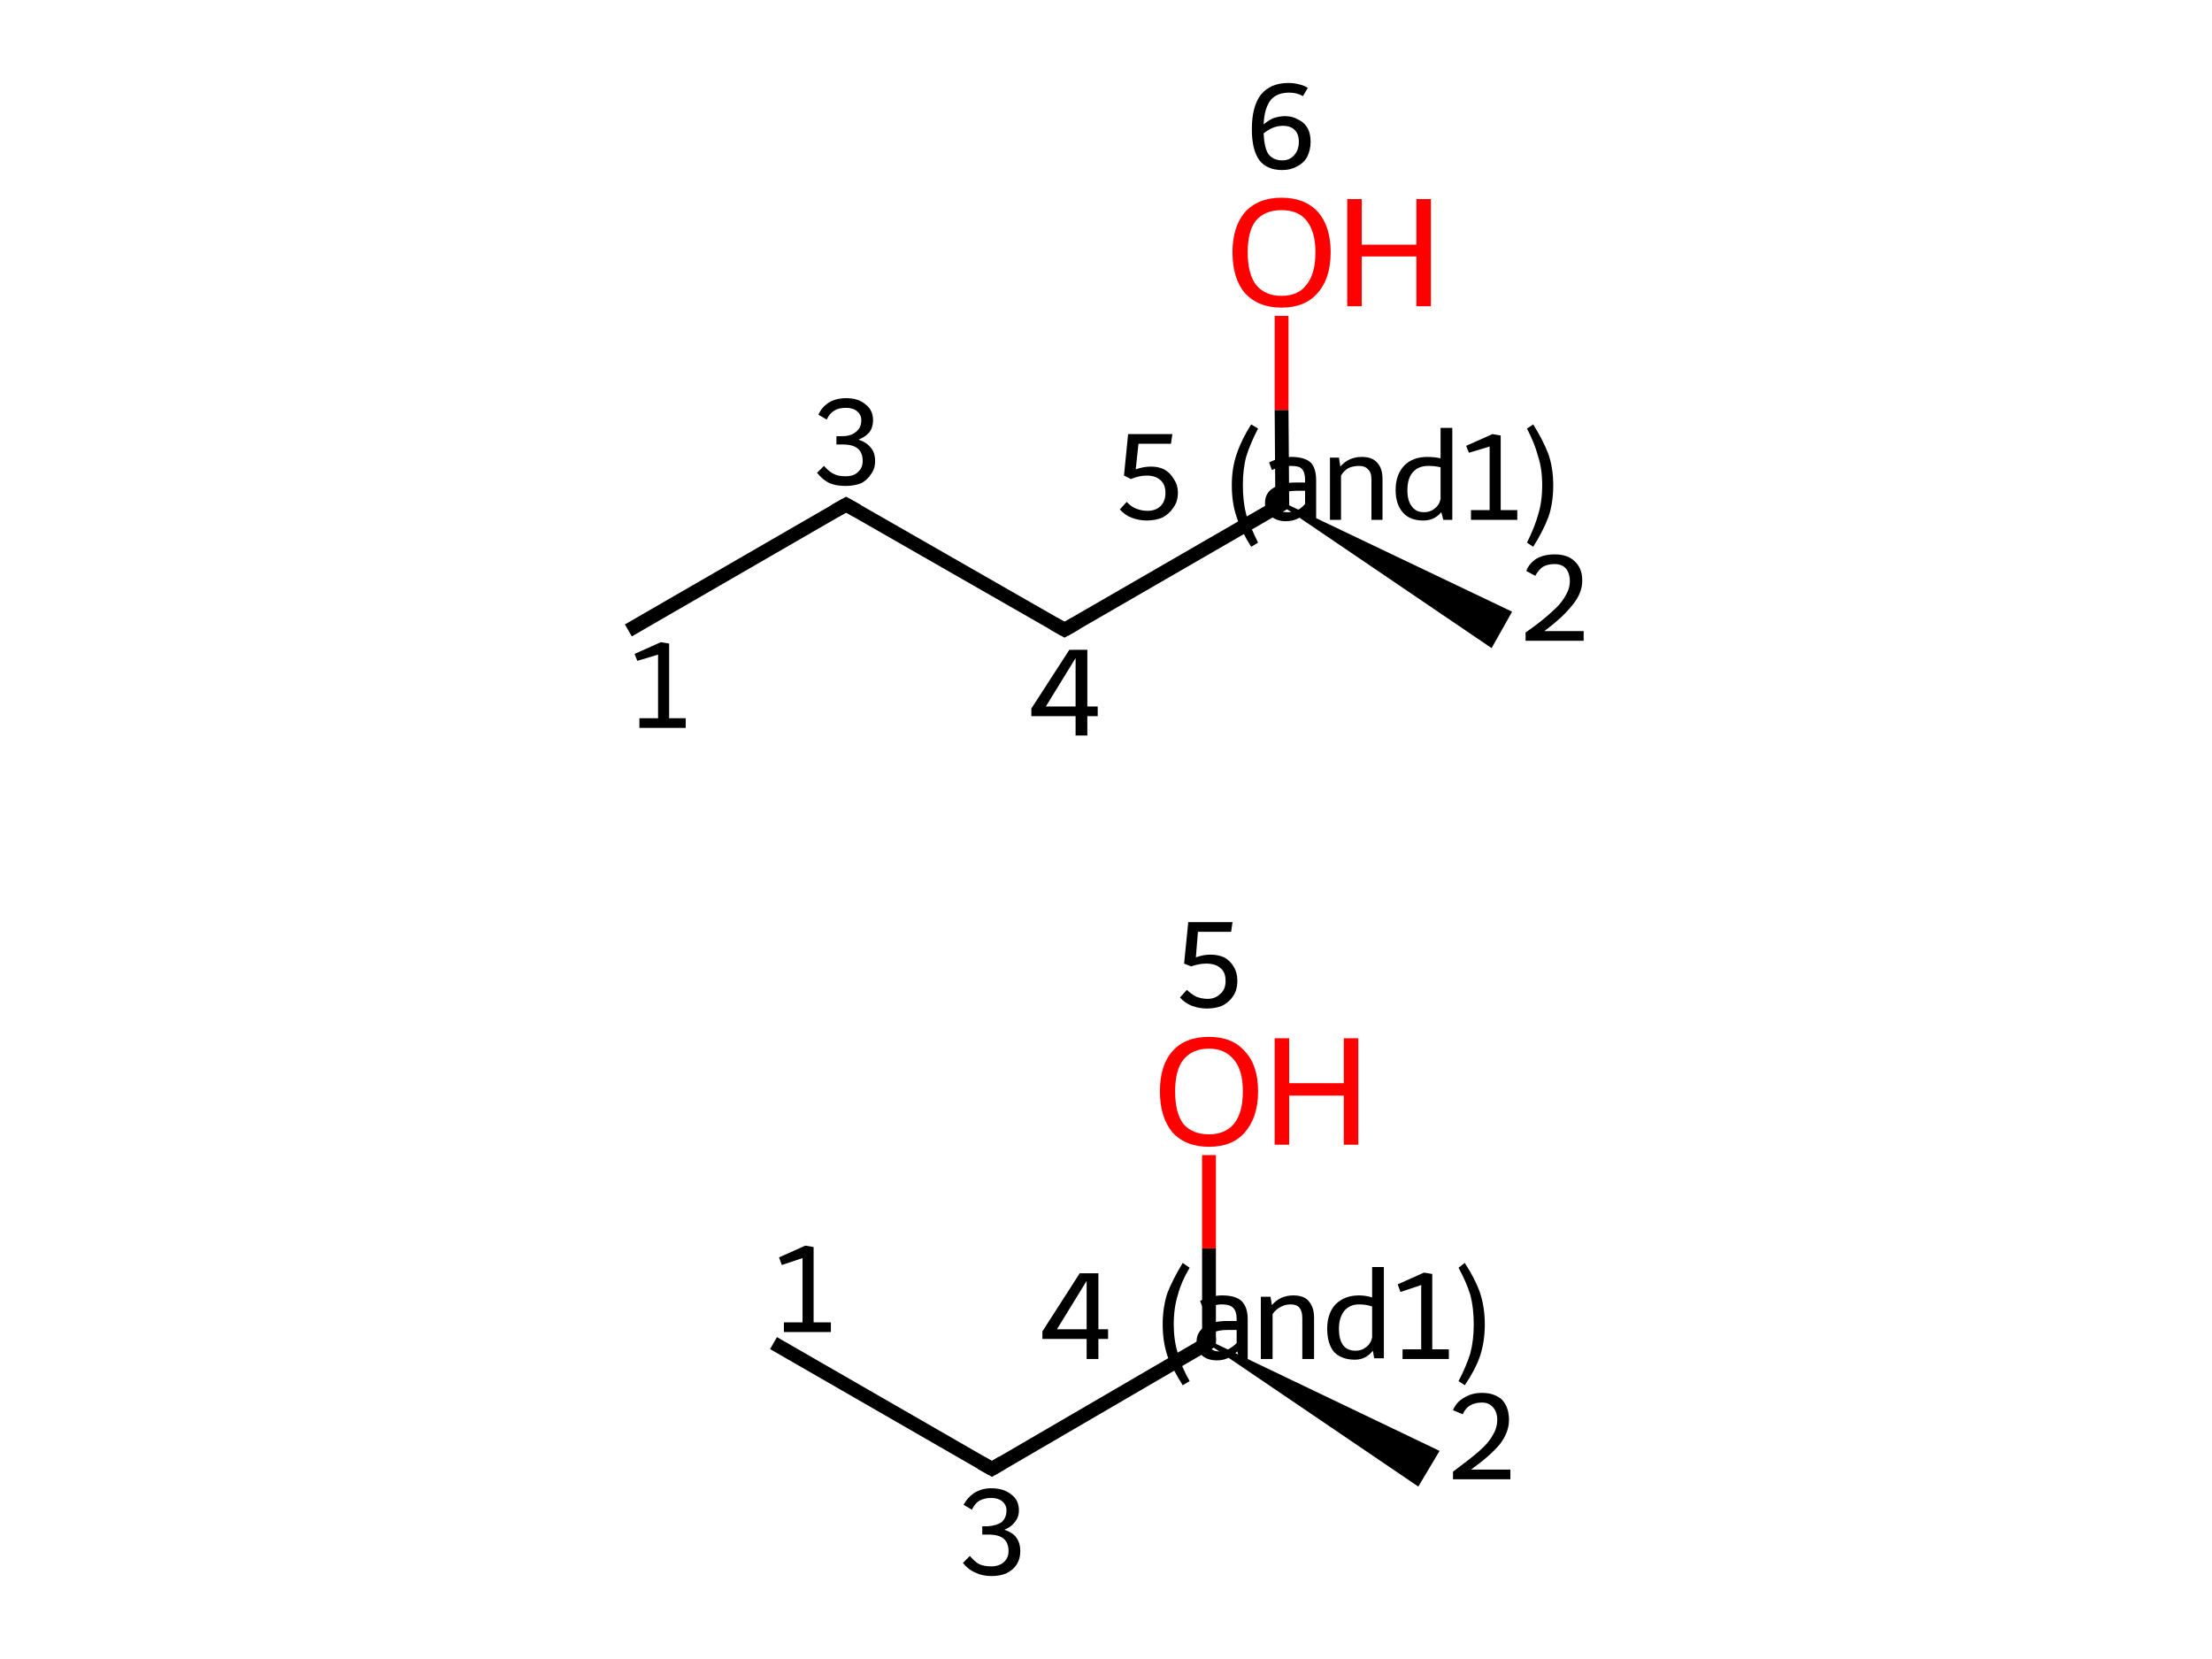
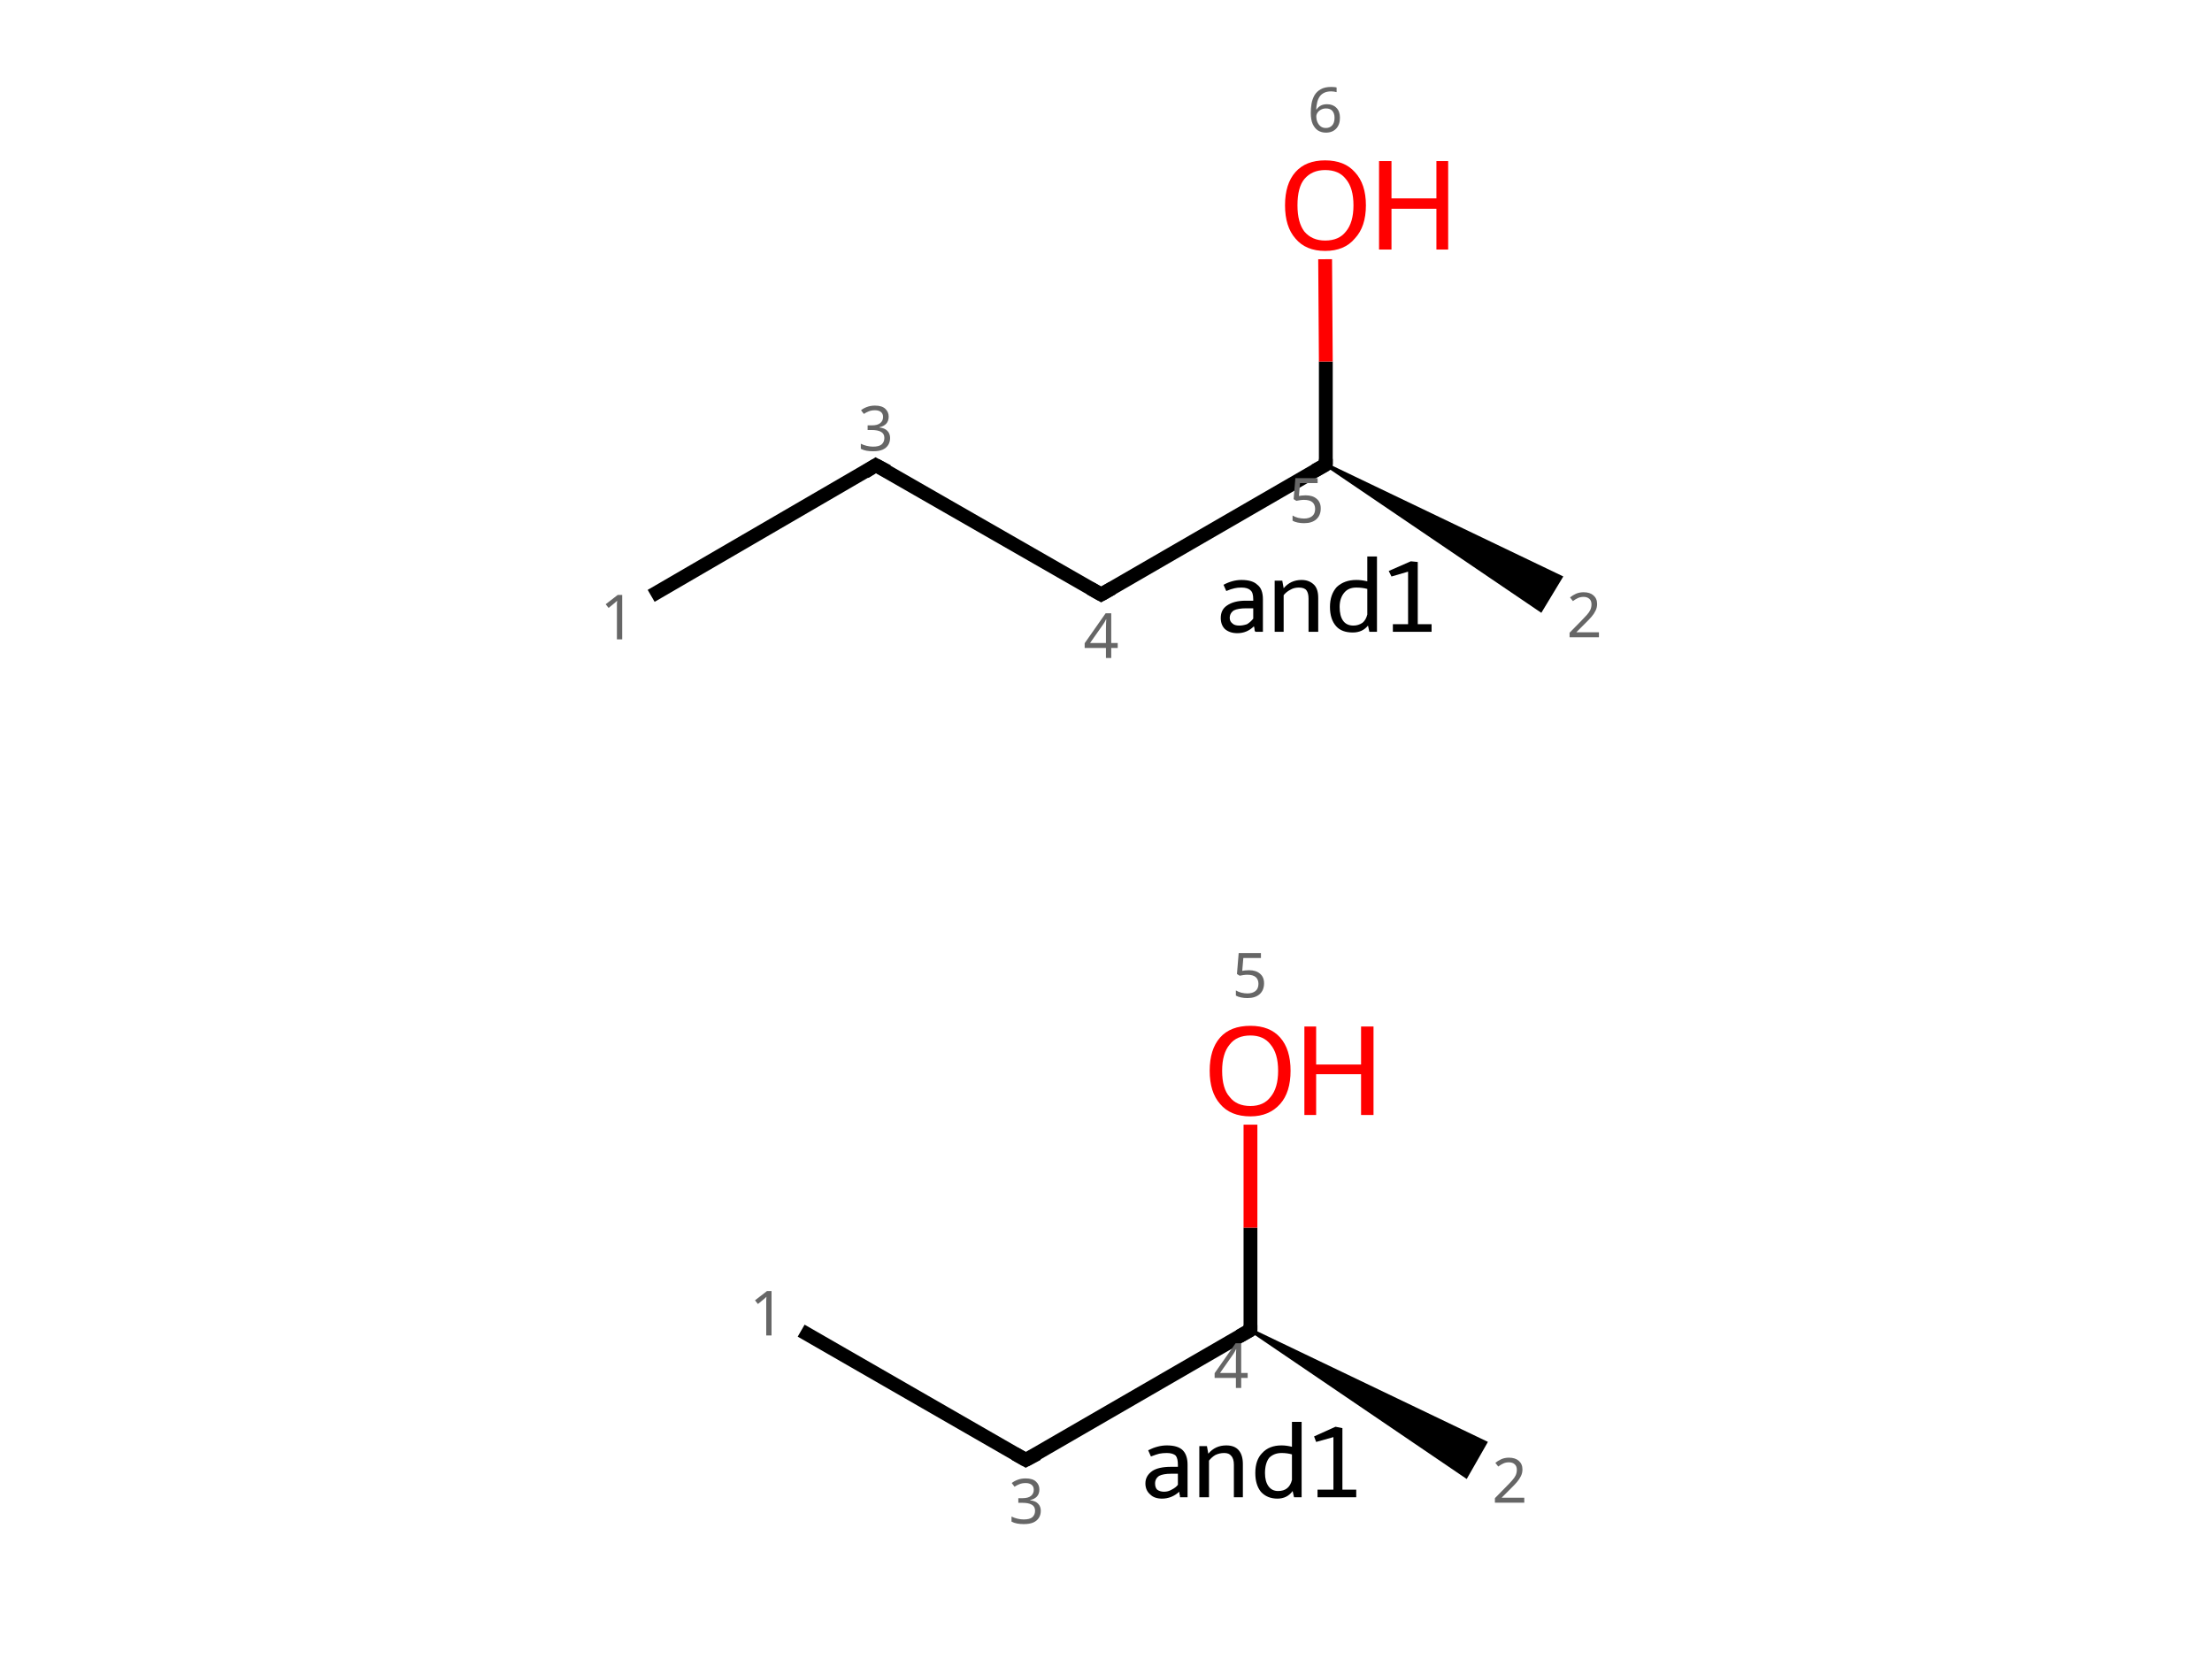
<svg xmlns="http://www.w3.org/2000/svg" version="1.1" baseProfile="full" xml:space="preserve" width="320px" height="240px" viewBox="0 0 320 240">
-   <path class="bond-0 atom-1 atom-0" d="M 174.9,194.2 L 207.9,210.0 L 205.1,214.7 Z" style="fill:#000000;fill-rule:evenodd;fill-opacity:1;stroke:#000000;stroke-width:0.5px;stroke-linecap:butt;stroke-linejoin:miter;stroke-miterlimit:10;stroke-opacity:1;" />
-   <path class="bond-1 atom-1 atom-2" d="M 174.9,194.2 L 174.9,180.6" style="fill:none;fill-rule:evenodd;stroke:#000000;stroke-width:2.0px;stroke-linecap:butt;stroke-linejoin:miter;stroke-opacity:1" />
-   <path class="bond-1 atom-1 atom-2" d="M 174.9,180.6 L 174.9,167.1" style="fill:none;fill-rule:evenodd;stroke:#FF0000;stroke-width:2.0px;stroke-linecap:butt;stroke-linejoin:miter;stroke-opacity:1" />
-   <path class="bond-2 atom-1 atom-3" d="M 174.9,194.2 L 143.5,212.5" style="fill:none;fill-rule:evenodd;stroke:#000000;stroke-width:2.0px;stroke-linecap:butt;stroke-linejoin:miter;stroke-opacity:1" />
-   <path class="bond-3 atom-3 atom-4" d="M 143.5,212.5 L 111.9,194.3" style="fill:none;fill-rule:evenodd;stroke:#000000;stroke-width:2.0px;stroke-linecap:butt;stroke-linejoin:miter;stroke-opacity:1" />
-   <path class="bond-4 atom-6 atom-5" d="M 185.5,72.9 L 218.4,88.6 L 215.7,93.4 Z" style="fill:#000000;fill-rule:evenodd;fill-opacity:1;stroke:#000000;stroke-width:0.5px;stroke-linecap:butt;stroke-linejoin:miter;stroke-miterlimit:10;stroke-opacity:1;" />
-   <path class="bond-5 atom-6 atom-7" d="M 185.5,72.9 L 185.4,59.3" style="fill:none;fill-rule:evenodd;stroke:#000000;stroke-width:2.0px;stroke-linecap:butt;stroke-linejoin:miter;stroke-opacity:1" />
-   <path class="bond-5 atom-6 atom-7" d="M 185.4,59.3 L 185.4,45.7" style="fill:none;fill-rule:evenodd;stroke:#FF0000;stroke-width:2.0px;stroke-linecap:butt;stroke-linejoin:miter;stroke-opacity:1" />
-   <path class="bond-6 atom-6 atom-8" d="M 185.5,72.9 L 154.0,91.1" style="fill:none;fill-rule:evenodd;stroke:#000000;stroke-width:2.0px;stroke-linecap:butt;stroke-linejoin:miter;stroke-opacity:1" />
-   <path class="bond-7 atom-8 atom-9" d="M 154.0,91.1 L 122.4,73.0" style="fill:none;fill-rule:evenodd;stroke:#000000;stroke-width:2.0px;stroke-linecap:butt;stroke-linejoin:miter;stroke-opacity:1" />
-   <path class="bond-8 atom-9 atom-10" d="M 122.4,73.0 L 90.9,91.2" style="fill:none;fill-rule:evenodd;stroke:#000000;stroke-width:2.0px;stroke-linecap:butt;stroke-linejoin:miter;stroke-opacity:1" />
-   <path d="M 174.9,193.5 L 174.9,194.2 L 173.4,195.1" style="fill:none;stroke:#000000;stroke-width:2.0px;stroke-linecap:butt;stroke-linejoin:miter;stroke-miterlimit:10;stroke-opacity:1;" />
-   <path d="M 145.0,211.6 L 143.5,212.5 L 141.9,211.6" style="fill:none;stroke:#000000;stroke-width:2.0px;stroke-linecap:butt;stroke-linejoin:miter;stroke-miterlimit:10;stroke-opacity:1;" />
-   <path d="M 185.5,72.2 L 185.5,72.9 L 183.9,73.8" style="fill:none;stroke:#000000;stroke-width:2.0px;stroke-linecap:butt;stroke-linejoin:miter;stroke-miterlimit:10;stroke-opacity:1;" />
-   <path d="M 155.6,90.2 L 154.0,91.1 L 152.4,90.2" style="fill:none;stroke:#000000;stroke-width:2.0px;stroke-linecap:butt;stroke-linejoin:miter;stroke-miterlimit:10;stroke-opacity:1;" />
-   <path d="M 124.0,73.9 L 122.4,73.0 L 120.8,73.9" style="fill:none;stroke:#000000;stroke-width:2.0px;stroke-linecap:butt;stroke-linejoin:miter;stroke-miterlimit:10;stroke-opacity:1;" />
-   <path class="atom-2" d="M 167.8 157.9 Q 167.8 154.1, 169.6 152.1 Q 171.4 150.0, 174.9 150.0 Q 178.3 150.0, 180.1 152.1 Q 182.0 154.1, 182.0 157.9 Q 182.0 161.6, 180.1 163.8 Q 178.3 165.9, 174.9 165.9 Q 171.5 165.9, 169.6 163.8 Q 167.8 161.6, 167.8 157.9 M 174.9 164.1 Q 177.2 164.1, 178.5 162.6 Q 179.8 161.0, 179.8 157.9 Q 179.8 154.8, 178.5 153.3 Q 177.2 151.7, 174.9 151.7 Q 172.5 151.7, 171.2 153.3 Q 170.0 154.8, 170.0 157.9 Q 170.0 161.0, 171.2 162.6 Q 172.5 164.1, 174.9 164.1 " fill="#FF0000" />
-   <path class="atom-2" d="M 184.4 150.2 L 186.5 150.2 L 186.5 156.7 L 194.4 156.7 L 194.4 150.2 L 196.5 150.2 L 196.5 165.6 L 194.4 165.6 L 194.4 158.5 L 186.5 158.5 L 186.5 165.6 L 184.4 165.6 L 184.4 150.2 " fill="#FF0000" />
-   <path class="atom-7" d="M 178.3 36.5 Q 178.3 32.8, 180.1 30.7 Q 182.0 28.6, 185.4 28.6 Q 188.8 28.6, 190.7 30.7 Q 192.5 32.8, 192.5 36.5 Q 192.5 40.3, 190.6 42.4 Q 188.8 44.5, 185.4 44.5 Q 182.0 44.5, 180.1 42.4 Q 178.3 40.3, 178.3 36.5 M 185.4 42.8 Q 187.8 42.8, 189.0 41.2 Q 190.3 39.6, 190.3 36.5 Q 190.3 33.5, 189.0 31.9 Q 187.8 30.4, 185.4 30.4 Q 183.0 30.4, 181.7 31.9 Q 180.5 33.4, 180.5 36.5 Q 180.5 39.6, 181.7 41.2 Q 183.0 42.8, 185.4 42.8 " fill="#FF0000" />
-   <path class="atom-7" d="M 194.9 28.8 L 197.0 28.8 L 197.0 35.4 L 204.9 35.4 L 204.9 28.8 L 207.0 28.8 L 207.0 44.3 L 204.9 44.3 L 204.9 37.1 L 197.0 37.1 L 197.0 44.3 L 194.9 44.3 L 194.9 28.8 " fill="#FF0000" />
-   <path class="note" d="M 210.2 204.0 Q 210.7 202.8, 211.8 202.2 Q 212.9 201.5, 214.4 201.5 Q 216.2 201.5, 217.3 202.5 Q 218.3 203.6, 218.3 205.4 Q 218.3 207.2, 217.0 208.9 Q 215.6 210.6, 212.8 212.6 L 218.5 212.6 L 218.5 214.0 L 210.2 214.0 L 210.2 212.9 Q 212.5 211.2, 213.9 210.0 Q 215.3 208.8, 215.9 207.7 Q 216.6 206.6, 216.6 205.4 Q 216.6 204.3, 216.0 203.6 Q 215.4 202.9, 214.4 202.9 Q 213.4 202.9, 212.7 203.3 Q 212.0 203.7, 211.6 204.6 L 210.2 204.0 " fill="#000000" />
-   <path class="note" d="M 158.9 192.3 L 160.3 192.3 L 160.3 193.7 L 158.9 193.7 L 158.9 196.6 L 157.2 196.6 L 157.2 193.7 L 150.8 193.7 L 150.8 192.6 L 156.2 184.2 L 158.9 184.2 L 158.9 192.3 M 152.9 192.3 L 157.2 192.3 L 157.2 185.3 L 152.9 192.3 " fill="#000000" />
-   <path class="note" d="" fill="#000000" />
-   <path class="note" d="M 168.2 191.6 Q 168.2 189.1, 168.9 187.0 Q 169.7 185.0, 171.1 182.7 L 172.1 183.4 Q 170.9 185.4, 170.4 187.3 Q 169.8 189.2, 169.8 191.6 Q 169.8 193.9, 170.4 195.8 Q 170.9 197.7, 172.1 199.8 L 171.1 200.4 Q 169.7 198.2, 168.9 196.2 Q 168.2 194.1, 168.2 191.6 " fill="#000000" />
-   <path class="note" d="M 173.1 194.1 Q 173.1 192.7, 174.3 191.9 Q 175.4 191.1, 177.5 191.1 L 178.9 191.1 L 178.9 190.8 Q 178.9 189.7, 178.4 189.2 Q 177.9 188.7, 176.8 188.7 Q 176.1 188.7, 175.5 188.9 Q 175.0 189.0, 174.1 189.4 L 173.6 188.2 Q 175.3 187.4, 176.8 187.4 Q 178.7 187.4, 179.6 188.2 Q 180.5 189.1, 180.5 190.8 L 180.5 196.6 L 179.2 196.6 Q 179.2 196.5, 179.2 196.2 Q 179.1 196.0, 179.0 195.5 Q 177.7 196.8, 176.1 196.8 Q 174.7 196.8, 173.9 196.1 Q 173.1 195.3, 173.1 194.1 M 174.7 194.1 Q 174.7 194.8, 175.2 195.1 Q 175.6 195.5, 176.4 195.5 Q 177.1 195.5, 177.7 195.2 Q 178.4 194.8, 178.9 194.3 L 178.9 192.4 L 177.6 192.4 Q 176.2 192.4, 175.5 192.8 Q 174.7 193.2, 174.7 194.1 " fill="#000000" />
-   <path class="note" d="M 187.1 187.4 Q 188.6 187.4, 189.3 188.2 Q 190.1 189.1, 190.1 190.6 L 190.1 196.6 L 188.4 196.6 L 188.4 190.7 Q 188.4 189.7, 188.0 189.2 Q 187.6 188.7, 186.7 188.7 Q 185.9 188.7, 185.2 189.1 Q 184.5 189.5, 184.1 190.1 L 184.1 196.6 L 182.4 196.6 L 182.4 187.6 L 183.8 187.6 L 184.0 188.8 Q 185.2 187.4, 187.1 187.4 " fill="#000000" />
-   <path class="note" d="M 200.2 183.3 L 200.2 196.5 L 198.8 196.5 L 198.6 195.4 Q 197.6 196.7, 196.0 196.7 Q 194.1 196.7, 193.0 195.6 Q 192.0 194.4, 192.0 192.2 Q 192.0 190.0, 193.2 188.7 Q 194.5 187.4, 196.6 187.4 Q 197.6 187.4, 198.5 187.7 L 198.5 183.3 L 200.2 183.3 M 196.1 195.4 Q 197.0 195.4, 197.6 194.9 Q 198.3 194.4, 198.5 193.5 L 198.5 189.0 Q 197.6 188.7, 196.6 188.7 Q 195.3 188.7, 194.5 189.6 Q 193.7 190.6, 193.7 192.2 Q 193.7 193.8, 194.3 194.6 Q 194.9 195.4, 196.1 195.4 " fill="#000000" />
-   <path class="note" d="M 202.9 195.2 L 205.6 195.2 L 205.6 185.9 L 202.6 186.9 L 202.2 185.8 L 206.0 184.1 L 207.2 184.3 L 207.2 195.2 L 209.6 195.2 L 209.6 196.6 L 202.9 196.6 L 202.9 195.2 " fill="#000000" />
-   <path class="note" d="M 214.8 191.6 Q 214.8 194.1, 214.1 196.2 Q 213.4 198.2, 211.9 200.4 L 211.0 199.8 Q 212.1 197.7, 212.7 195.8 Q 213.2 193.9, 213.2 191.6 Q 213.2 189.2, 212.7 187.3 Q 212.1 185.4, 211.0 183.4 L 211.9 182.7 Q 213.4 185.0, 214.1 187.0 Q 214.8 189.1, 214.8 191.6 " fill="#000000" />
-   <path class="note" d="M 175.1 138.1 Q 176.2 138.1, 177.1 138.5 Q 178.0 139.0, 178.5 139.9 Q 179.0 140.7, 179.0 141.9 Q 179.0 143.2, 178.4 144.1 Q 177.8 145.0, 176.8 145.5 Q 175.8 145.9, 174.6 145.9 Q 173.5 145.9, 172.4 145.5 Q 171.4 145.1, 170.7 144.3 L 171.7 143.2 Q 172.3 143.8, 173.1 144.2 Q 173.9 144.5, 174.7 144.5 Q 175.8 144.5, 176.5 143.8 Q 177.3 143.2, 177.3 141.9 Q 177.3 140.6, 176.5 140.0 Q 175.8 139.4, 174.5 139.4 Q 173.5 139.4, 172.3 139.8 L 171.3 139.4 L 171.9 133.4 L 178.3 133.4 L 178.1 134.8 L 173.3 134.8 L 173.0 138.5 Q 174.1 138.1, 175.1 138.1 " fill="#000000" />
-   <path class="note" d="M 145.3 221.3 Q 146.5 221.7, 147.0 222.4 Q 147.6 223.2, 147.6 224.4 Q 147.6 225.5, 147.1 226.3 Q 146.6 227.1, 145.6 227.6 Q 144.7 228.0, 143.4 228.0 Q 142.1 228.0, 141.1 227.5 Q 140.1 227.1, 139.3 226.1 L 140.3 225.1 Q 141.1 226.0, 141.7 226.3 Q 142.4 226.6, 143.4 226.6 Q 144.5 226.6, 145.2 226.0 Q 145.9 225.4, 145.9 224.4 Q 145.9 223.2, 145.2 222.6 Q 144.5 222.0, 143.0 222.0 L 142.1 222.0 L 142.1 220.8 L 142.9 220.8 Q 144.2 220.7, 144.9 220.2 Q 145.6 219.6, 145.6 218.5 Q 145.6 217.7, 145.0 217.2 Q 144.4 216.7, 143.4 216.7 Q 142.4 216.7, 141.7 217.1 Q 141.1 217.4, 140.6 218.4 L 139.4 217.7 Q 139.9 216.7, 140.9 216.0 Q 142.0 215.3, 143.4 215.3 Q 145.2 215.3, 146.3 216.2 Q 147.4 217.0, 147.4 218.5 Q 147.4 219.5, 146.8 220.2 Q 146.3 220.9, 145.3 221.3 " fill="#000000" />
-   <path class="note" d="M 113.4 191.3 L 116.1 191.3 L 116.1 182.0 L 113.1 183.0 L 112.7 181.9 L 116.5 180.2 L 117.7 180.4 L 117.7 191.3 L 120.2 191.3 L 120.2 192.7 L 113.4 192.7 L 113.4 191.3 " fill="#000000" />
-   <path class="note" d="M 220.8 82.6 Q 221.2 81.5, 222.3 80.8 Q 223.4 80.2, 224.9 80.2 Q 226.8 80.2, 227.8 81.2 Q 228.9 82.2, 228.9 84.0 Q 228.9 85.8, 227.5 87.5 Q 226.1 89.3, 223.4 91.3 L 229.1 91.3 L 229.1 92.7 L 220.7 92.7 L 220.7 91.5 Q 223.0 89.9, 224.4 88.6 Q 225.8 87.4, 226.4 86.3 Q 227.1 85.2, 227.1 84.1 Q 227.1 82.9, 226.5 82.2 Q 225.9 81.6, 224.9 81.6 Q 223.9 81.6, 223.2 82.0 Q 222.6 82.4, 222.1 83.3 L 220.8 82.6 " fill="#000000" />
-   <path class="note" d="M 166.5 67.5 Q 167.6 67.5, 168.4 67.9 Q 169.3 68.4, 169.8 69.3 Q 170.4 70.1, 170.4 71.3 Q 170.4 72.6, 169.7 73.5 Q 169.1 74.4, 168.1 74.9 Q 167.1 75.3, 165.9 75.3 Q 164.8 75.3, 163.7 74.9 Q 162.7 74.5, 162.0 73.7 L 163.0 72.6 Q 163.6 73.3, 164.4 73.6 Q 165.2 73.9, 166.0 73.9 Q 167.1 73.9, 167.8 73.3 Q 168.6 72.6, 168.6 71.3 Q 168.6 70.0, 167.8 69.4 Q 167.1 68.8, 165.9 68.8 Q 164.8 68.8, 163.6 69.3 L 162.6 68.8 L 163.2 62.8 L 169.6 62.8 L 169.4 64.2 L 164.7 64.2 L 164.3 67.9 Q 165.4 67.5, 166.5 67.5 " fill="#000000" />
-   <path class="note" d="" fill="#000000" />
-   <path class="note" d="M 178.2 70.2 Q 178.2 67.7, 178.9 65.7 Q 179.6 63.6, 181.0 61.4 L 182.0 62.0 Q 180.9 64.1, 180.3 66.0 Q 179.8 67.8, 179.8 70.2 Q 179.8 72.6, 180.3 74.5 Q 180.9 76.3, 182.0 78.5 L 181.0 79.1 Q 179.6 76.9, 178.9 74.8 Q 178.2 72.8, 178.2 70.2 " fill="#000000" />
-   <path class="note" d="M 183.0 72.8 Q 183.0 71.3, 184.2 70.6 Q 185.4 69.8, 187.5 69.8 L 188.8 69.8 L 188.8 69.4 Q 188.8 68.3, 188.3 67.8 Q 187.9 67.4, 186.8 67.4 Q 186.0 67.4, 185.5 67.5 Q 184.9 67.6, 184.0 68.0 L 183.6 66.9 Q 185.2 66.1, 186.8 66.1 Q 188.7 66.1, 189.6 66.9 Q 190.4 67.7, 190.4 69.5 L 190.4 75.2 L 189.2 75.2 Q 189.1 75.1, 189.1 74.9 Q 189.0 74.6, 188.9 74.2 Q 187.7 75.4, 186.0 75.4 Q 184.7 75.4, 183.9 74.7 Q 183.0 74.0, 183.0 72.8 M 184.7 72.7 Q 184.7 73.4, 185.1 73.8 Q 185.5 74.1, 186.3 74.1 Q 187.0 74.1, 187.7 73.8 Q 188.3 73.5, 188.8 72.9 L 188.8 71.0 L 187.6 71.0 Q 186.1 71.0, 185.4 71.4 Q 184.7 71.9, 184.7 72.7 " fill="#000000" />
-   <path class="note" d="M 197.0 66.1 Q 198.5 66.1, 199.2 66.9 Q 200.0 67.7, 200.0 69.3 L 200.0 75.2 L 198.4 75.2 L 198.4 69.4 Q 198.4 68.3, 197.9 67.9 Q 197.5 67.4, 196.6 67.4 Q 195.8 67.4, 195.1 67.7 Q 194.4 68.1, 194.0 68.8 L 194.0 75.2 L 192.4 75.2 L 192.4 66.2 L 193.7 66.2 L 193.9 67.5 Q 195.1 66.1, 197.0 66.1 " fill="#000000" />
-   <path class="note" d="M 210.1 61.9 L 210.1 75.2 L 208.8 75.2 L 208.5 74.1 Q 207.5 75.3, 205.9 75.3 Q 204.0 75.3, 203.0 74.2 Q 201.9 73.0, 201.9 70.9 Q 201.9 68.6, 203.2 67.3 Q 204.4 66.1, 206.5 66.1 Q 207.5 66.1, 208.4 66.3 L 208.4 61.9 L 210.1 61.9 M 206.0 74.1 Q 206.9 74.1, 207.5 73.6 Q 208.2 73.1, 208.4 72.2 L 208.4 67.6 Q 207.6 67.4, 206.6 67.4 Q 205.2 67.4, 204.4 68.3 Q 203.6 69.2, 203.6 70.9 Q 203.6 72.4, 204.2 73.2 Q 204.8 74.1, 206.0 74.1 " fill="#000000" />
-   <path class="note" d="M 212.8 73.8 L 215.5 73.8 L 215.5 64.6 L 212.5 65.5 L 212.1 64.5 L 215.9 62.8 L 217.1 63.0 L 217.1 73.8 L 219.5 73.8 L 219.5 75.2 L 212.8 75.2 L 212.8 73.8 " fill="#000000" />
-   <path class="note" d="M 224.7 70.2 Q 224.7 72.8, 224.0 74.8 Q 223.2 76.9, 221.8 79.1 L 220.9 78.5 Q 222.0 76.3, 222.5 74.5 Q 223.1 72.6, 223.1 70.2 Q 223.1 67.8, 222.5 66.0 Q 222.0 64.1, 220.9 62.0 L 221.8 61.4 Q 223.2 63.6, 224.0 65.7 Q 224.7 67.7, 224.7 70.2 " fill="#000000" />
-   <path class="note" d="M 185.9 16.8 Q 187.0 16.8, 187.8 17.3 Q 188.7 17.7, 189.2 18.6 Q 189.6 19.4, 189.6 20.5 Q 189.6 21.7, 189.1 22.7 Q 188.6 23.6, 187.6 24.1 Q 186.7 24.6, 185.5 24.6 Q 183.3 24.6, 182.2 23.2 Q 181.1 21.7, 181.1 18.7 Q 181.1 15.4, 182.4 13.7 Q 183.8 12.0, 186.4 12.0 Q 187.2 12.0, 187.9 12.2 Q 188.5 12.3, 189.2 12.7 L 188.5 13.9 Q 187.6 13.4, 186.5 13.4 Q 184.7 13.4, 183.8 14.5 Q 182.9 15.7, 182.8 18.0 Q 183.5 17.4, 184.2 17.1 Q 185.1 16.8, 185.9 16.8 M 185.5 23.2 Q 186.2 23.2, 186.7 22.9 Q 187.3 22.5, 187.6 21.9 Q 187.9 21.3, 187.9 20.5 Q 187.9 19.4, 187.3 18.8 Q 186.7 18.2, 185.6 18.2 Q 184.8 18.2, 184.1 18.5 Q 183.4 18.8, 182.8 19.3 Q 182.9 21.4, 183.5 22.3 Q 184.2 23.2, 185.5 23.2 " fill="#000000" />
-   <path class="note" d="M 157.3 102.2 L 158.8 102.2 L 158.8 103.6 L 157.3 103.6 L 157.3 106.4 L 155.6 106.4 L 155.6 103.6 L 149.2 103.6 L 149.2 102.5 L 154.7 94.0 L 157.3 94.0 L 157.3 102.2 M 151.3 102.2 L 155.6 102.2 L 155.6 95.2 L 151.3 102.2 " fill="#000000" />
-   <path class="note" d="M 124.2 63.6 Q 125.4 64.0, 126.0 64.8 Q 126.6 65.5, 126.6 66.7 Q 126.6 67.8, 126.0 68.6 Q 125.5 69.4, 124.6 69.9 Q 123.6 70.3, 122.3 70.3 Q 121.0 70.3, 120.0 69.9 Q 119.0 69.4, 118.2 68.4 L 119.2 67.4 Q 120.0 68.3, 120.7 68.6 Q 121.3 68.9, 122.3 68.9 Q 123.5 68.9, 124.1 68.3 Q 124.8 67.7, 124.8 66.7 Q 124.8 65.5, 124.1 64.9 Q 123.4 64.3, 121.9 64.3 L 121.0 64.3 L 121.0 63.1 L 121.8 63.1 Q 123.1 63.1, 123.8 62.5 Q 124.6 61.9, 124.6 60.8 Q 124.6 60.0, 124.0 59.5 Q 123.4 59.0, 122.4 59.0 Q 121.3 59.0, 120.7 59.4 Q 120.0 59.8, 119.6 60.7 L 118.4 60.0 Q 118.8 59.0, 119.8 58.3 Q 120.9 57.6, 122.4 57.6 Q 124.2 57.6, 125.2 58.5 Q 126.3 59.3, 126.3 60.8 Q 126.3 61.8, 125.8 62.5 Q 125.2 63.2, 124.2 63.6 " fill="#000000" />
-   <path class="note" d="M 92.5 103.9 L 95.2 103.9 L 95.2 94.7 L 92.2 95.6 L 91.8 94.6 L 95.6 92.9 L 96.8 93.1 L 96.8 103.9 L 99.2 103.9 L 99.2 105.3 L 92.5 105.3 L 92.5 103.9 " fill="#000000" />
+   <path class="bond-0 atom-1 atom-0" d="M 180.9,192.4 L 214.9,208.7 L 212.1,213.6 Z" style="fill:#000000;fill-rule:evenodd;fill-opacity:1;stroke:#000000;stroke-width:0.5px;stroke-linecap:butt;stroke-linejoin:miter;stroke-miterlimit:10;stroke-opacity:1;" />
+   <path class="bond-1 atom-1 atom-2" d="M 180.9,192.4 L 180.9,177.6" style="fill:none;fill-rule:evenodd;stroke:#000000;stroke-width:2.0px;stroke-linecap:butt;stroke-linejoin:miter;stroke-opacity:1" />
+   <path class="bond-1 atom-1 atom-2" d="M 180.9,177.6 L 180.9,162.7" style="fill:none;fill-rule:evenodd;stroke:#FF0000;stroke-width:2.0px;stroke-linecap:butt;stroke-linejoin:miter;stroke-opacity:1" />
+   <path class="bond-2 atom-1 atom-3" d="M 180.9,192.4 L 148.4,211.2" style="fill:none;fill-rule:evenodd;stroke:#000000;stroke-width:2.0px;stroke-linecap:butt;stroke-linejoin:miter;stroke-opacity:1" />
+   <path class="bond-3 atom-3 atom-4" d="M 148.4,211.2 L 115.9,192.5" style="fill:none;fill-rule:evenodd;stroke:#000000;stroke-width:2.0px;stroke-linecap:butt;stroke-linejoin:miter;stroke-opacity:1" />
+   <path class="bond-4 atom-6 atom-5" d="M 191.8,67.2 L 225.8,83.5 L 222.9,88.3 Z" style="fill:#000000;fill-rule:evenodd;fill-opacity:1;stroke:#000000;stroke-width:0.5px;stroke-linecap:butt;stroke-linejoin:miter;stroke-miterlimit:10;stroke-opacity:1;" />
+   <path class="bond-5 atom-6 atom-7" d="M 191.8,67.2 L 191.8,52.3" style="fill:none;fill-rule:evenodd;stroke:#000000;stroke-width:2.0px;stroke-linecap:butt;stroke-linejoin:miter;stroke-opacity:1" />
+   <path class="bond-5 atom-6 atom-7" d="M 191.8,52.3 L 191.7,37.5" style="fill:none;fill-rule:evenodd;stroke:#FF0000;stroke-width:2.0px;stroke-linecap:butt;stroke-linejoin:miter;stroke-opacity:1" />
+   <path class="bond-6 atom-6 atom-8" d="M 191.8,67.2 L 159.3,86.0" style="fill:none;fill-rule:evenodd;stroke:#000000;stroke-width:2.0px;stroke-linecap:butt;stroke-linejoin:miter;stroke-opacity:1" />
+   <path class="bond-7 atom-8 atom-9" d="M 159.3,86.0 L 126.7,67.3" style="fill:none;fill-rule:evenodd;stroke:#000000;stroke-width:2.0px;stroke-linecap:butt;stroke-linejoin:miter;stroke-opacity:1" />
+   <path class="bond-8 atom-9 atom-10" d="M 126.7,67.3 L 94.2,86.2" style="fill:none;fill-rule:evenodd;stroke:#000000;stroke-width:2.0px;stroke-linecap:butt;stroke-linejoin:miter;stroke-opacity:1" />
+   <path d="M 180.9,191.7 L 180.9,192.4 L 179.3,193.3" style="fill:none;stroke:#000000;stroke-width:2.0px;stroke-linecap:butt;stroke-linejoin:miter;stroke-miterlimit:10;stroke-opacity:1;" />
+   <path d="M 150.1,210.3 L 148.4,211.2 L 146.8,210.3" style="fill:none;stroke:#000000;stroke-width:2.0px;stroke-linecap:butt;stroke-linejoin:miter;stroke-miterlimit:10;stroke-opacity:1;" />
+   <path d="M 191.8,66.4 L 191.8,67.2 L 190.2,68.1" style="fill:none;stroke:#000000;stroke-width:2.0px;stroke-linecap:butt;stroke-linejoin:miter;stroke-miterlimit:10;stroke-opacity:1;" />
+   <path d="M 160.9,85.1 L 159.3,86.0 L 157.7,85.1" style="fill:none;stroke:#000000;stroke-width:2.0px;stroke-linecap:butt;stroke-linejoin:miter;stroke-miterlimit:10;stroke-opacity:1;" />
+   <path d="M 128.4,68.2 L 126.7,67.3 L 125.1,68.3" style="fill:none;stroke:#000000;stroke-width:2.0px;stroke-linecap:butt;stroke-linejoin:miter;stroke-miterlimit:10;stroke-opacity:1;" />
+   <path class="atom-2" d="M 175.0 154.9 Q 175.0 151.8, 176.5 150.1 Q 178.0 148.4, 180.9 148.4 Q 183.7 148.4, 185.2 150.1 Q 186.7 151.8, 186.7 154.9 Q 186.7 158.0, 185.2 159.7 Q 183.6 161.5, 180.9 161.5 Q 178.0 161.5, 176.5 159.7 Q 175.0 158.0, 175.0 154.9 M 180.9 160.0 Q 182.8 160.0, 183.8 158.7 Q 184.9 157.4, 184.9 154.9 Q 184.9 152.4, 183.8 151.1 Q 182.8 149.8, 180.9 149.8 Q 178.9 149.8, 177.9 151.1 Q 176.8 152.4, 176.8 154.9 Q 176.8 157.5, 177.9 158.7 Q 178.9 160.0, 180.9 160.0 " fill="#FF0000" />
+   <path class="atom-2" d="M 188.7 148.5 L 190.4 148.5 L 190.4 154.0 L 196.9 154.0 L 196.9 148.5 L 198.7 148.5 L 198.7 161.3 L 196.9 161.3 L 196.9 155.4 L 190.4 155.4 L 190.4 161.3 L 188.7 161.3 L 188.7 148.5 " fill="#FF0000" />
+   <path class="atom-7" d="M 185.9 29.7 Q 185.9 26.6, 187.4 24.9 Q 188.9 23.2, 191.7 23.2 Q 194.5 23.2, 196.0 24.9 Q 197.6 26.6, 197.6 29.7 Q 197.6 32.8, 196.0 34.5 Q 194.5 36.3, 191.7 36.3 Q 188.9 36.3, 187.4 34.5 Q 185.9 32.8, 185.9 29.7 M 191.7 34.8 Q 193.7 34.8, 194.7 33.5 Q 195.8 32.2, 195.8 29.7 Q 195.8 27.2, 194.7 25.9 Q 193.7 24.6, 191.7 24.6 Q 189.8 24.6, 188.7 25.9 Q 187.7 27.1, 187.7 29.7 Q 187.7 32.2, 188.7 33.5 Q 189.8 34.8, 191.7 34.8 " fill="#FF0000" />
+   <path class="atom-7" d="M 199.5 23.3 L 201.3 23.3 L 201.3 28.7 L 207.8 28.7 L 207.8 23.3 L 209.5 23.3 L 209.5 36.1 L 207.8 36.1 L 207.8 30.2 L 201.3 30.2 L 201.3 36.1 L 199.5 36.1 L 199.5 23.3 " fill="#FF0000" />
+   <path class="note" d="M 165.7 214.6 Q 165.7 213.5, 166.7 212.8 Q 167.6 212.2, 169.4 212.2 L 170.4 212.2 L 170.4 211.9 Q 170.4 211.0, 170.1 210.6 Q 169.7 210.2, 168.8 210.2 Q 168.2 210.2, 167.7 210.3 Q 167.3 210.4, 166.5 210.7 L 166.1 209.8 Q 167.5 209.1, 168.8 209.1 Q 170.4 209.1, 171.1 209.8 Q 171.8 210.5, 171.8 211.9 L 171.8 216.6 L 170.7 216.6 Q 170.7 216.6, 170.7 216.4 Q 170.6 216.1, 170.6 215.8 Q 169.5 216.8, 168.1 216.8 Q 167.0 216.8, 166.4 216.2 Q 165.7 215.6, 165.7 214.6 M 167.1 214.6 Q 167.1 215.2, 167.4 215.5 Q 167.8 215.8, 168.4 215.8 Q 169.0 215.8, 169.5 215.5 Q 170.1 215.2, 170.4 214.8 L 170.4 213.2 L 169.4 213.2 Q 168.3 213.2, 167.7 213.5 Q 167.1 213.9, 167.1 214.6 " fill="#000000" />
+   <path class="note" d="M 177.4 209.1 Q 178.6 209.1, 179.2 209.8 Q 179.8 210.5, 179.8 211.8 L 179.8 216.6 L 178.5 216.6 L 178.5 211.9 Q 178.5 211.0, 178.1 210.6 Q 177.8 210.2, 177.1 210.2 Q 176.4 210.2, 175.8 210.5 Q 175.3 210.8, 174.9 211.3 L 174.9 216.6 L 173.5 216.6 L 173.5 209.2 L 174.6 209.2 L 174.8 210.3 Q 175.8 209.1, 177.4 209.1 " fill="#000000" />
+   <path class="note" d="M 188.3 205.7 L 188.3 216.6 L 187.2 216.6 L 187.0 215.7 Q 186.2 216.8, 184.8 216.8 Q 183.3 216.8, 182.4 215.8 Q 181.6 214.8, 181.6 213.1 Q 181.6 211.2, 182.6 210.2 Q 183.6 209.1, 185.4 209.1 Q 186.1 209.1, 186.9 209.3 L 186.9 205.7 L 188.3 205.7 M 184.9 215.7 Q 185.7 215.7, 186.2 215.3 Q 186.7 214.9, 186.9 214.1 L 186.9 210.4 Q 186.2 210.2, 185.4 210.2 Q 184.3 210.2, 183.6 210.9 Q 183.0 211.7, 183.0 213.1 Q 183.0 214.3, 183.5 215.0 Q 184.0 215.7, 184.9 215.7 " fill="#000000" />
+   <path class="note" d="M 190.6 215.5 L 192.9 215.5 L 192.9 207.9 L 190.4 208.6 L 190.1 207.8 L 193.2 206.4 L 194.2 206.6 L 194.2 215.5 L 196.2 215.5 L 196.2 216.6 L 190.6 216.6 L 190.6 215.5 " fill="#000000" />
+   <path class="note" d="M 176.6 89.4 Q 176.6 88.2, 177.5 87.6 Q 178.5 86.9, 180.2 86.9 L 181.3 86.9 L 181.3 86.7 Q 181.3 85.7, 180.9 85.4 Q 180.5 85.0, 179.6 85.0 Q 179.0 85.0, 178.6 85.1 Q 178.1 85.2, 177.4 85.5 L 177.0 84.6 Q 178.3 83.9, 179.6 83.9 Q 181.2 83.9, 181.9 84.6 Q 182.7 85.2, 182.7 86.7 L 182.7 91.4 L 181.6 91.4 Q 181.6 91.4, 181.5 91.2 Q 181.5 90.9, 181.4 90.6 Q 180.4 91.6, 179.0 91.6 Q 177.9 91.6, 177.2 91.0 Q 176.6 90.4, 176.6 89.4 M 177.9 89.4 Q 177.9 89.9, 178.3 90.2 Q 178.6 90.5, 179.3 90.5 Q 179.8 90.5, 180.4 90.3 Q 180.9 90.0, 181.3 89.5 L 181.3 88.0 L 180.3 88.0 Q 179.1 88.0, 178.5 88.3 Q 177.9 88.7, 177.9 89.4 " fill="#000000" />
+   <path class="note" d="M 188.3 83.9 Q 189.4 83.9, 190.1 84.6 Q 190.7 85.2, 190.7 86.5 L 190.7 91.4 L 189.3 91.4 L 189.3 86.6 Q 189.3 85.8, 189.0 85.4 Q 188.7 85.0, 187.9 85.0 Q 187.2 85.0, 186.7 85.3 Q 186.1 85.6, 185.7 86.1 L 185.7 91.4 L 184.4 91.4 L 184.4 84.0 L 185.5 84.0 L 185.7 85.1 Q 186.7 83.9, 188.3 83.9 " fill="#000000" />
+   <path class="note" d="M 199.2 80.5 L 199.2 91.4 L 198.1 91.4 L 197.9 90.5 Q 197.1 91.5, 195.7 91.5 Q 194.1 91.5, 193.3 90.6 Q 192.4 89.6, 192.4 87.8 Q 192.4 86.0, 193.4 84.9 Q 194.5 83.9, 196.2 83.9 Q 197.0 83.9, 197.8 84.1 L 197.8 80.5 L 199.2 80.5 M 195.8 90.5 Q 196.5 90.5, 197.1 90.1 Q 197.6 89.7, 197.8 88.9 L 197.8 85.2 Q 197.1 85.0, 196.2 85.0 Q 195.1 85.0, 194.5 85.7 Q 193.8 86.5, 193.8 87.8 Q 193.8 89.1, 194.3 89.8 Q 194.8 90.5, 195.8 90.5 " fill="#000000" />
+   <path class="note" d="M 201.5 90.3 L 203.7 90.3 L 203.7 82.7 L 201.3 83.4 L 200.9 82.6 L 204.1 81.2 L 205.1 81.3 L 205.1 90.3 L 207.1 90.3 L 207.1 91.4 L 201.5 91.4 L 201.5 90.3 " fill="#000000" />
+   <text x="218.4" y="213.9" font-size="9" fill="#666" font-family="sans-serif" text-anchor="middle" dominant-baseline="central">2</text>
+   <text x="178.1" y="197.3" font-size="9" fill="#666" font-family="sans-serif" text-anchor="middle" dominant-baseline="central">4</text>
+   <text x="180.8" y="140.8" font-size="9" fill="#666" font-family="sans-serif" text-anchor="middle" dominant-baseline="central">5</text>
+   <text x="148.5" y="216.9" font-size="9" fill="#666" font-family="sans-serif" text-anchor="middle" dominant-baseline="central">3</text>
+   <text x="111.0" y="189.7" font-size="9" fill="#666" font-family="sans-serif" text-anchor="middle" dominant-baseline="central">1</text>
+   <text x="229.2" y="88.7" font-size="9" fill="#666" font-family="sans-serif" text-anchor="middle" dominant-baseline="central">2</text>
+   <text x="189.0" y="72.1" font-size="9" fill="#666" font-family="sans-serif" text-anchor="middle" dominant-baseline="central">5</text>
+   <text x="191.7" y="15.6" font-size="9" fill="#666" font-family="sans-serif" text-anchor="middle" dominant-baseline="central">6</text>
+   <text x="159.3" y="91.7" font-size="9" fill="#666" font-family="sans-serif" text-anchor="middle" dominant-baseline="central">4</text>
+   <text x="126.7" y="61.7" font-size="9" fill="#666" font-family="sans-serif" text-anchor="middle" dominant-baseline="central">3</text>
+   <text x="89.4" y="89.0" font-size="9" fill="#666" font-family="sans-serif" text-anchor="middle" dominant-baseline="central">1</text>
</svg>
